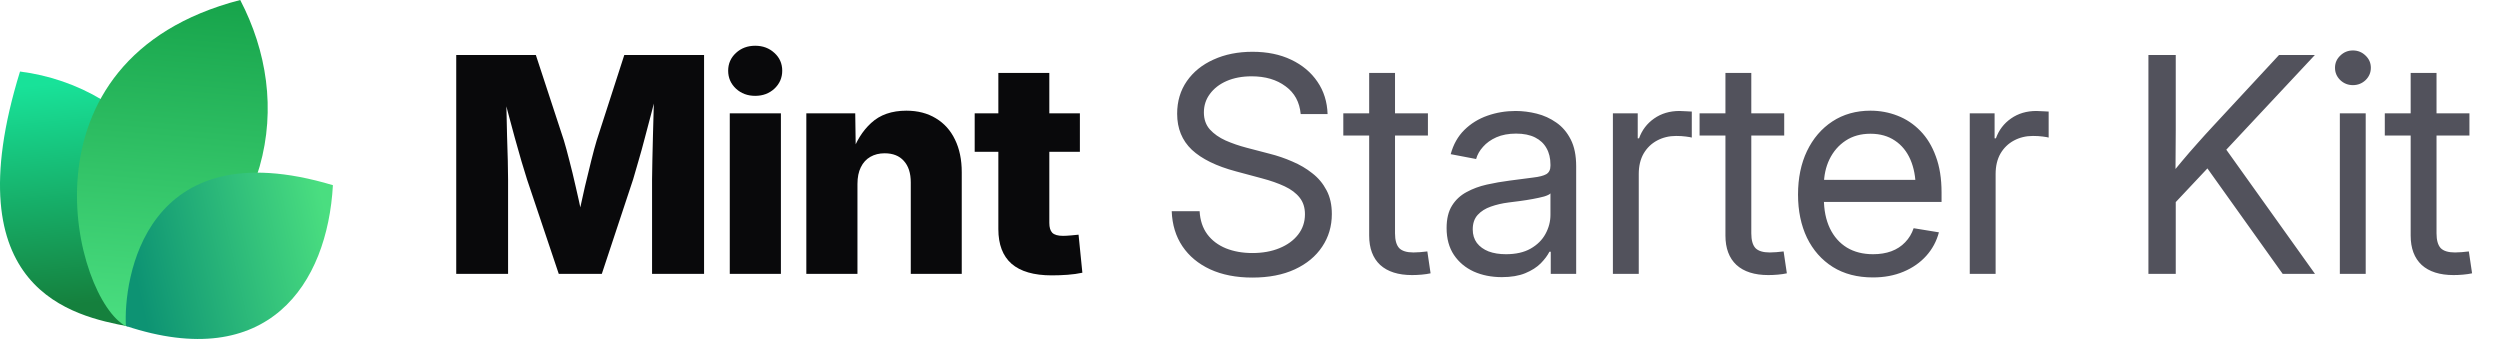
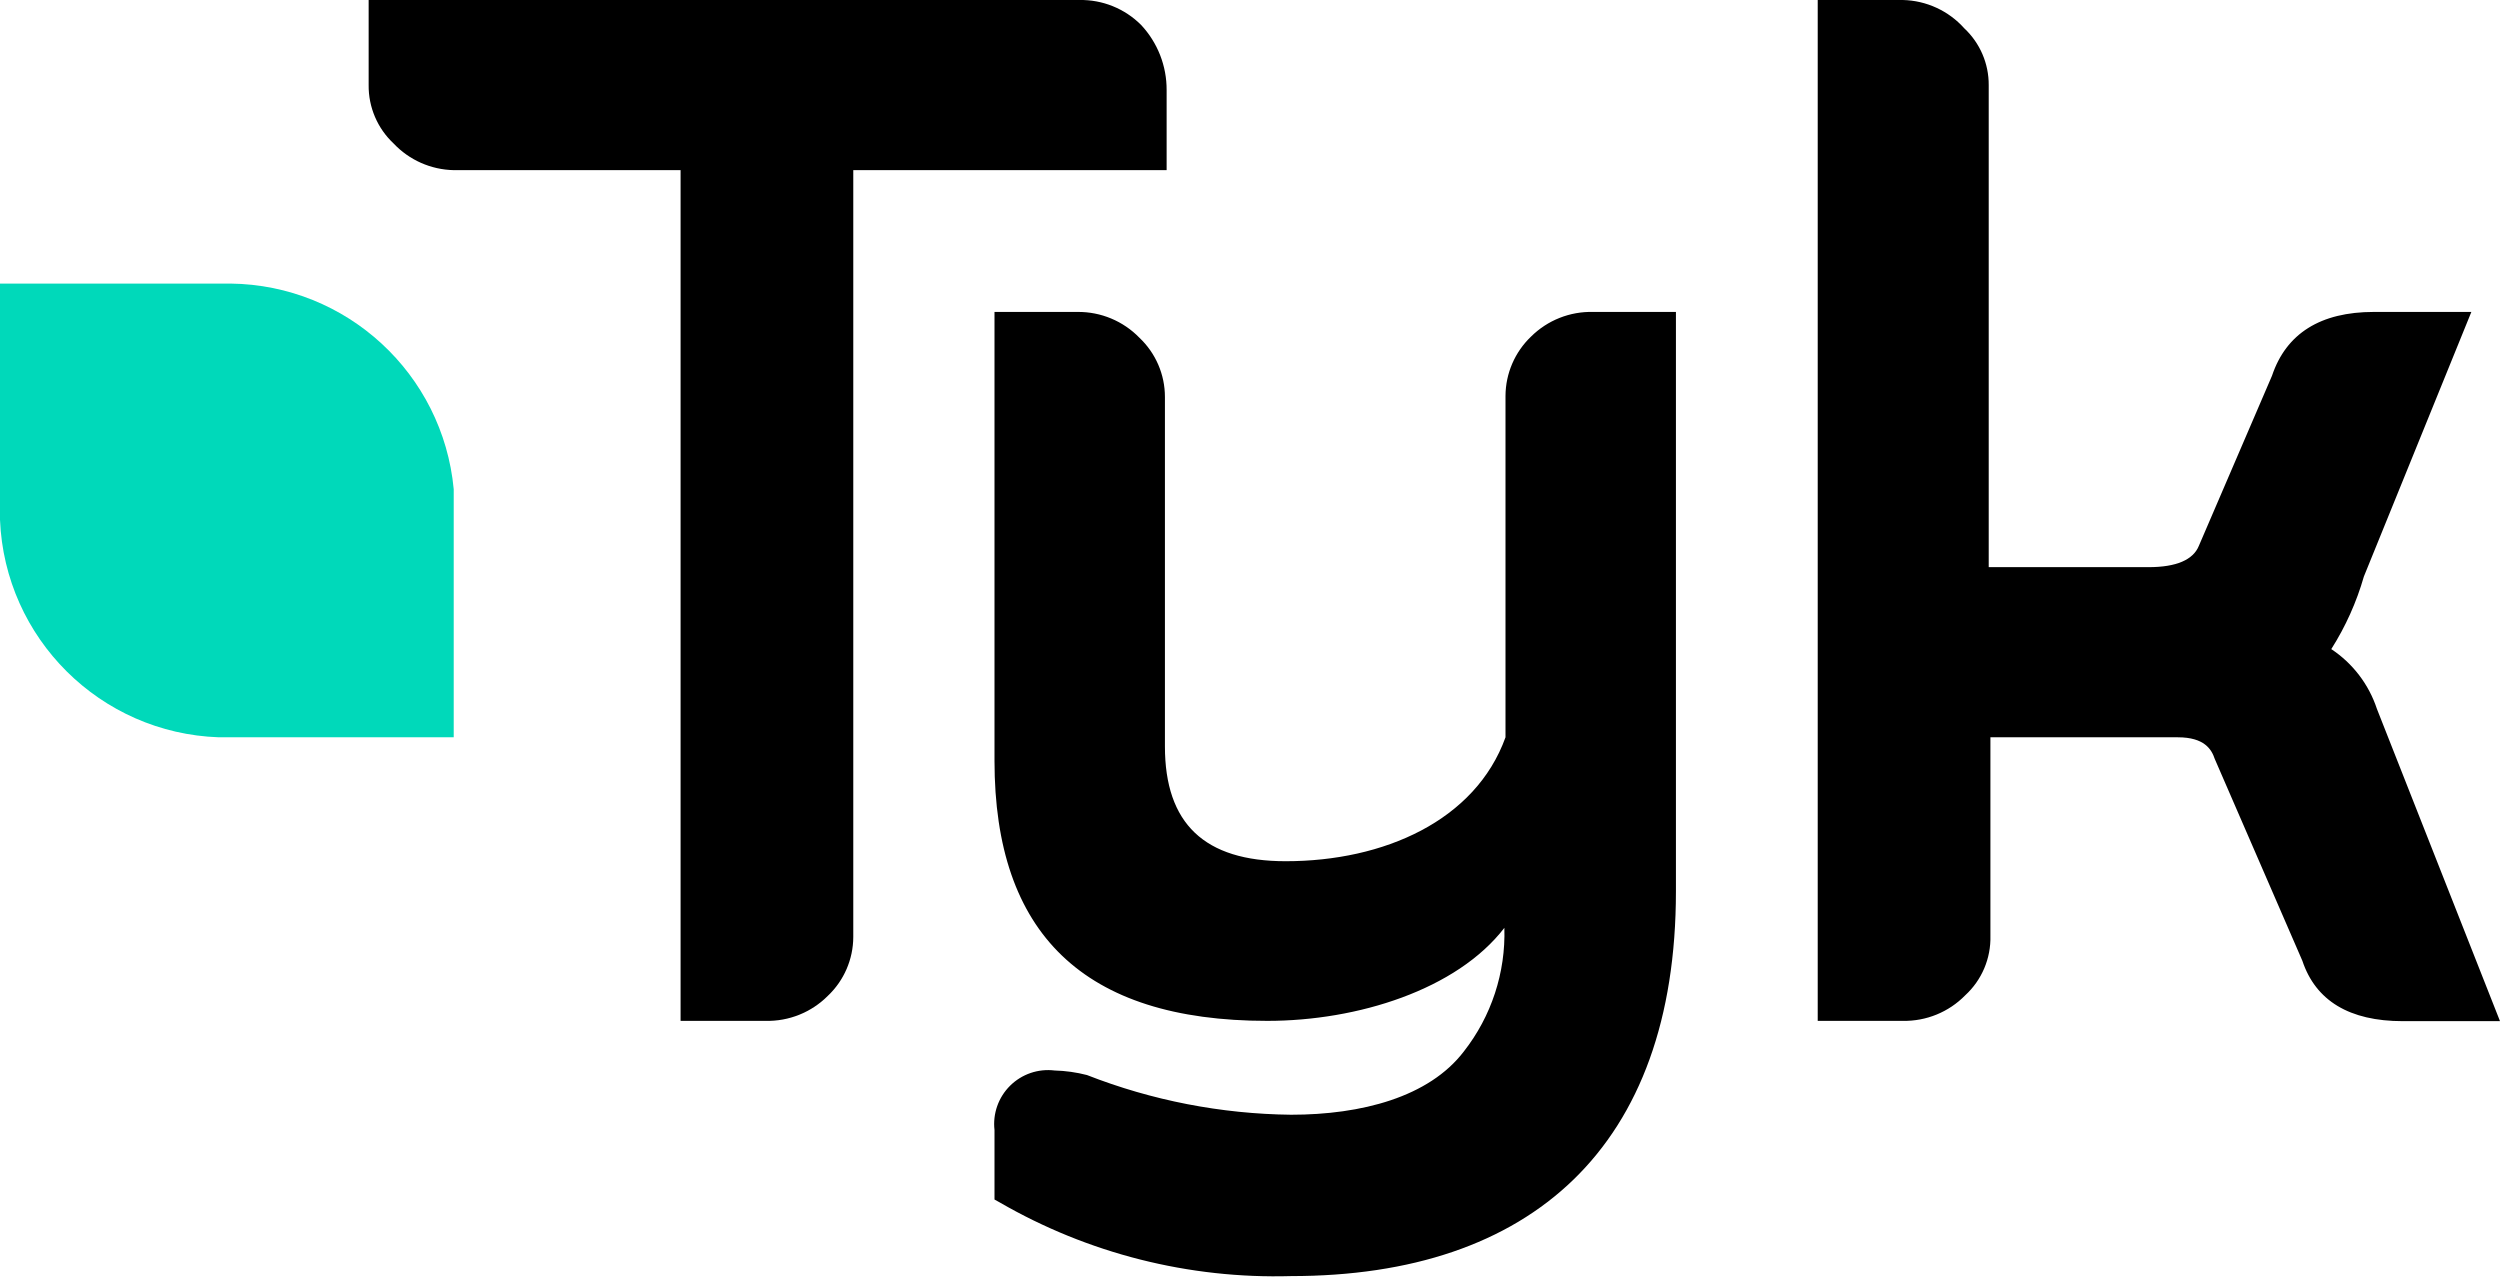
- <svg xmlns="http://www.w3.org/2000/svg" width="177" height="24" viewBox="0 0 177 24" fill="none">
-   <path d="M9.061 23.108C5.268 22.377 -3.391 20.627 1.417 5.064C9.634 6.099 16.973 14.064 9.061 23.108Z" fill="url(#paint0_linear_17557_2020)" />
-   <path d="M8.919 23.094C5.276 21.222 0.784 4.209 17.007 0C20.757 7.193 19.621 16.545 8.919 23.094Z" fill="url(#paint1_linear_17557_2020)" />
-   <path d="M8.914 23.079C8.735 19.882 10.159 9.085 23.57 13.111C23.181 20.123 18.984 26.418 8.914 23.079Z" fill="url(#paint2_linear_17557_2020)" />
-   <path d="M32.301 19.392V3.894H37.938L39.925 9.948C40.036 10.315 40.164 10.787 40.31 11.362C40.462 11.938 40.611 12.552 40.757 13.204C40.91 13.855 41.048 14.483 41.173 15.086C41.305 15.682 41.412 16.192 41.495 16.615H40.695C40.771 16.192 40.871 15.682 40.996 15.086C41.128 14.49 41.267 13.866 41.412 13.214C41.565 12.562 41.714 11.948 41.86 11.373C42.005 10.79 42.133 10.315 42.244 9.948L44.2 3.894H49.848V19.392H46.166V12.704C46.166 12.357 46.173 11.917 46.187 11.383C46.2 10.849 46.214 10.27 46.228 9.646C46.249 9.022 46.266 8.391 46.28 7.753C46.301 7.115 46.311 6.519 46.311 5.964H46.623C46.485 6.561 46.332 7.181 46.166 7.826C45.999 8.471 45.833 9.102 45.666 9.719C45.507 10.336 45.351 10.901 45.198 11.414C45.053 11.928 44.928 12.357 44.824 12.704L42.608 19.392H39.561L37.314 12.704C37.203 12.357 37.072 11.928 36.919 11.414C36.773 10.901 36.614 10.34 36.441 9.729C36.274 9.112 36.104 8.481 35.931 7.836C35.764 7.192 35.608 6.567 35.463 5.964H35.827C35.834 6.512 35.844 7.105 35.858 7.743C35.872 8.374 35.886 9.005 35.9 9.636C35.92 10.26 35.938 10.839 35.952 11.373C35.965 11.907 35.972 12.351 35.972 12.704V19.392H32.301ZM51.668 19.392V8.024H55.288V19.392H51.668ZM53.468 6.786C52.927 6.786 52.473 6.616 52.105 6.276C51.738 5.93 51.554 5.507 51.554 5.007C51.554 4.508 51.738 4.088 52.105 3.749C52.473 3.409 52.927 3.239 53.468 3.239C54.009 3.239 54.463 3.409 54.83 3.749C55.198 4.082 55.382 4.501 55.382 5.007C55.382 5.507 55.198 5.93 54.83 6.276C54.463 6.616 54.009 6.786 53.468 6.786ZM60.708 13.027V19.392H57.088V8.024H60.551L60.593 10.967H60.281C60.593 10.024 61.061 9.268 61.685 8.7C62.309 8.124 63.138 7.836 64.171 7.836C64.975 7.836 65.672 8.017 66.262 8.377C66.851 8.731 67.302 9.234 67.614 9.885C67.933 10.537 68.092 11.307 68.092 12.194V19.392H64.483V12.912C64.483 12.26 64.32 11.754 63.994 11.394C63.675 11.033 63.221 10.853 62.632 10.853C62.25 10.853 61.914 10.936 61.623 11.102C61.332 11.269 61.106 11.515 60.947 11.841C60.787 12.16 60.708 12.555 60.708 13.027ZM76.456 8.024V10.749H69.008V8.024H76.456ZM70.683 5.163H74.292V15.783C74.292 16.102 74.361 16.334 74.5 16.48C74.646 16.625 74.899 16.698 75.259 16.698C75.405 16.698 75.596 16.688 75.831 16.667C76.074 16.646 76.251 16.629 76.362 16.615L76.632 19.309C76.313 19.378 75.963 19.427 75.582 19.455C75.207 19.482 74.836 19.496 74.469 19.496C73.2 19.496 72.25 19.222 71.619 18.674C70.995 18.127 70.683 17.308 70.683 16.22V5.163Z" fill="#09090B" />
-   <path d="M88.667 19.652C87.523 19.652 86.528 19.458 85.682 19.07C84.843 18.681 84.188 18.137 83.716 17.437C83.245 16.736 82.992 15.908 82.957 14.951H84.933C84.968 15.596 85.148 16.14 85.474 16.584C85.8 17.021 86.24 17.354 86.795 17.582C87.35 17.804 87.974 17.915 88.667 17.915C89.388 17.915 90.026 17.801 90.581 17.572C91.143 17.343 91.583 17.024 91.902 16.615C92.228 16.199 92.391 15.717 92.391 15.169C92.391 14.698 92.266 14.306 92.017 13.994C91.767 13.675 91.413 13.408 90.956 13.193C90.498 12.978 89.954 12.787 89.323 12.621L87.502 12.132C86.123 11.765 85.082 11.255 84.382 10.603C83.689 9.944 83.342 9.095 83.342 8.055C83.342 7.174 83.571 6.404 84.028 5.746C84.486 5.087 85.117 4.577 85.921 4.217C86.726 3.849 87.645 3.666 88.678 3.666C89.718 3.666 90.63 3.853 91.413 4.227C92.204 4.602 92.824 5.122 93.275 5.787C93.726 6.446 93.965 7.209 93.993 8.076H92.089C92.013 7.23 91.656 6.574 91.018 6.11C90.387 5.638 89.586 5.403 88.615 5.403C87.95 5.403 87.36 5.513 86.847 5.735C86.341 5.957 85.946 6.262 85.661 6.651C85.377 7.032 85.235 7.469 85.235 7.961C85.235 8.447 85.377 8.849 85.661 9.168C85.946 9.48 86.317 9.74 86.774 9.948C87.232 10.149 87.724 10.319 88.251 10.457L89.884 10.884C90.439 11.023 90.977 11.206 91.496 11.435C92.023 11.657 92.495 11.934 92.911 12.267C93.334 12.593 93.67 12.995 93.92 13.474C94.17 13.945 94.294 14.504 94.294 15.149C94.294 16.015 94.066 16.788 93.608 17.468C93.157 18.148 92.512 18.681 91.673 19.07C90.834 19.458 89.832 19.652 88.667 19.652ZM101.097 8.024V9.594H95.106V8.024H101.097ZM96.937 5.163H98.767V16.521C98.767 17 98.865 17.347 99.059 17.562C99.26 17.77 99.6 17.874 100.078 17.874C100.21 17.874 100.366 17.867 100.546 17.853C100.733 17.832 100.903 17.815 101.056 17.801L101.285 19.351C101.097 19.392 100.886 19.423 100.65 19.444C100.414 19.465 100.189 19.475 99.974 19.475C98.996 19.475 98.244 19.236 97.717 18.758C97.197 18.272 96.937 17.579 96.937 16.677V5.163ZM106.33 19.621C105.595 19.621 104.932 19.489 104.343 19.226C103.754 18.955 103.285 18.564 102.939 18.05C102.592 17.53 102.419 16.896 102.419 16.147C102.419 15.495 102.547 14.965 102.804 14.556C103.06 14.146 103.403 13.828 103.833 13.599C104.263 13.363 104.742 13.186 105.269 13.068C105.796 12.95 106.333 12.857 106.881 12.787C107.574 12.69 108.132 12.617 108.555 12.569C108.978 12.52 109.287 12.441 109.481 12.33C109.675 12.212 109.772 12.014 109.772 11.737V11.654C109.772 11.203 109.679 10.815 109.492 10.489C109.311 10.163 109.041 9.91 108.68 9.729C108.32 9.549 107.872 9.459 107.338 9.459C106.805 9.459 106.34 9.546 105.945 9.719C105.556 9.892 105.241 10.118 104.998 10.395C104.755 10.665 104.593 10.953 104.509 11.258L102.71 10.915C102.897 10.222 103.22 9.65 103.677 9.199C104.135 8.748 104.679 8.412 105.31 8.19C105.941 7.968 106.607 7.857 107.307 7.857C107.8 7.857 108.295 7.92 108.795 8.044C109.301 8.169 109.765 8.381 110.188 8.679C110.611 8.97 110.951 9.369 111.208 9.875C111.464 10.374 111.593 11.005 111.593 11.768V19.392H109.793V17.822H109.7C109.568 18.085 109.363 18.359 109.086 18.643C108.809 18.921 108.444 19.153 107.994 19.34C107.543 19.527 106.988 19.621 106.33 19.621ZM106.621 17.998C107.321 17.998 107.904 17.867 108.368 17.603C108.84 17.333 109.19 16.986 109.419 16.563C109.654 16.133 109.772 15.682 109.772 15.211V13.692C109.703 13.769 109.554 13.841 109.325 13.911C109.096 13.973 108.829 14.032 108.524 14.088C108.226 14.143 107.921 14.192 107.609 14.233C107.304 14.275 107.033 14.309 106.798 14.337C106.354 14.393 105.938 14.49 105.549 14.628C105.168 14.76 104.86 14.954 104.624 15.211C104.388 15.467 104.27 15.811 104.27 16.241C104.27 16.615 104.367 16.934 104.561 17.198C104.762 17.461 105.04 17.662 105.393 17.801C105.747 17.933 106.156 17.998 106.621 17.998ZM114.193 19.392V8.024H115.951V9.792H116.045C116.253 9.209 116.61 8.741 117.116 8.388C117.622 8.034 118.219 7.857 118.905 7.857C119.058 7.857 119.217 7.864 119.384 7.878C119.55 7.885 119.682 7.892 119.779 7.899V9.74C119.716 9.719 119.578 9.695 119.363 9.667C119.155 9.639 118.922 9.625 118.666 9.625C118.174 9.625 117.726 9.733 117.324 9.948C116.922 10.163 116.603 10.471 116.367 10.874C116.138 11.276 116.024 11.758 116.024 12.319V19.392H114.193ZM126.322 8.024V9.594H120.33V8.024H126.322ZM122.161 5.163H123.992V16.521C123.992 17 124.089 17.347 124.283 17.562C124.484 17.77 124.824 17.874 125.302 17.874C125.434 17.874 125.59 17.867 125.77 17.853C125.958 17.832 126.127 17.815 126.28 17.801L126.509 19.351C126.322 19.392 126.11 19.423 125.874 19.444C125.639 19.465 125.413 19.475 125.198 19.475C124.221 19.475 123.468 19.236 122.941 18.758C122.421 18.272 122.161 17.579 122.161 16.677V5.163ZM132.604 19.642C131.502 19.642 130.555 19.396 129.765 18.903C128.974 18.404 128.364 17.714 127.934 16.834C127.511 15.946 127.3 14.927 127.3 13.775C127.3 12.611 127.511 11.584 127.934 10.697C128.364 9.802 128.964 9.102 129.734 8.596C130.51 8.089 131.408 7.836 132.428 7.836C133.1 7.836 133.738 7.954 134.341 8.19C134.952 8.426 135.489 8.783 135.954 9.261C136.425 9.74 136.793 10.343 137.056 11.071C137.327 11.792 137.462 12.645 137.462 13.63V14.296H128.433V12.735H136.463L135.631 13.297C135.631 12.541 135.506 11.876 135.257 11.3C135.007 10.725 134.643 10.277 134.165 9.958C133.686 9.632 133.107 9.469 132.428 9.469C131.748 9.469 131.162 9.632 130.67 9.958C130.177 10.284 129.796 10.725 129.526 11.279C129.262 11.827 129.13 12.441 129.13 13.12V14.046C129.13 14.864 129.273 15.572 129.557 16.168C129.841 16.757 130.243 17.211 130.763 17.53C131.283 17.842 131.901 17.998 132.615 17.998C133.093 17.998 133.523 17.929 133.905 17.79C134.293 17.645 134.619 17.433 134.882 17.156C135.153 16.879 135.354 16.546 135.486 16.157L137.275 16.449C137.108 17.08 136.81 17.634 136.38 18.113C135.95 18.591 135.413 18.966 134.768 19.236C134.123 19.507 133.402 19.642 132.604 19.642ZM139.459 19.392V8.024H141.217V9.792H141.311C141.519 9.209 141.876 8.741 142.382 8.388C142.888 8.034 143.485 7.857 144.171 7.857C144.324 7.857 144.483 7.864 144.649 7.878C144.816 7.885 144.948 7.892 145.045 7.899V9.74C144.982 9.719 144.844 9.695 144.629 9.667C144.421 9.639 144.188 9.625 143.932 9.625C143.439 9.625 142.992 9.733 142.59 9.948C142.188 10.163 141.869 10.471 141.633 10.874C141.404 11.276 141.29 11.758 141.29 12.319V19.392H139.459ZM153.429 14.961V12.715C153.783 12.257 154.136 11.82 154.49 11.404C154.844 10.981 155.204 10.565 155.572 10.156C155.939 9.74 156.314 9.327 156.695 8.918L161.355 3.894H163.893L157.277 10.967H157.184L153.429 14.961ZM152.108 19.392V3.894H154.043V9.241L154.022 12.559L154.043 13.505V19.392H152.108ZM161.615 19.392L155.967 11.477L157.173 9.969L163.903 19.392H161.615ZM165.661 19.392V8.024H167.492V19.392H165.661ZM166.587 6.027C166.24 6.027 165.942 5.909 165.692 5.673C165.443 5.43 165.318 5.139 165.318 4.799C165.318 4.459 165.443 4.172 165.692 3.936C165.942 3.693 166.24 3.572 166.587 3.572C166.934 3.572 167.232 3.693 167.482 3.936C167.731 4.172 167.856 4.459 167.856 4.799C167.856 5.139 167.731 5.43 167.482 5.673C167.232 5.909 166.934 6.027 166.587 6.027ZM174.836 8.024V9.594H168.844V8.024H174.836ZM170.675 5.163H172.506V16.521C172.506 17 172.603 17.347 172.797 17.562C172.998 17.77 173.338 17.874 173.816 17.874C173.948 17.874 174.104 17.867 174.284 17.853C174.472 17.832 174.641 17.815 174.794 17.801L175.023 19.351C174.836 19.392 174.624 19.423 174.388 19.444C174.153 19.465 173.927 19.475 173.712 19.475C172.735 19.475 171.982 19.236 171.455 18.758C170.935 18.272 170.675 17.579 170.675 16.677V5.163Z" fill="#52525C" />
+ <svg xmlns="http://www.w3.org/2000/svg" viewBox="0 0 88.16 45">
  <defs>
-     <linearGradient id="paint0_linear_17557_2020" x1="3.776" y1="5.916" x2="5.232" y2="21.559" gradientUnits="userSpaceOnUse">
-       <stop stop-color="#18E299" />
-       <stop offset="1" stop-color="#15803D" />
-     </linearGradient>
-     <linearGradient id="paint1_linear_17557_2020" x1="12.171" y1="-0.718" x2="10.19" y2="22.983" gradientUnits="userSpaceOnUse">
-       <stop stop-color="#16A34A" />
-       <stop offset="1" stop-color="#4ADE80" />
-     </linearGradient>
-     <linearGradient id="paint2_linear_17557_2020" x1="23.133" y1="15.353" x2="9.338" y2="18.52" gradientUnits="userSpaceOnUse">
-       <stop stop-color="#4ADE80" />
-       <stop offset="1" stop-color="#0D9373" />
-     </linearGradient>
+     <style>.cls-1{fill:black}</style>
  </defs>
+   <g id="Layer_2" data-name="Layer 2">
+     <g id="Layout">
+       <path class="cls-1" d="M40.24.88A3 3 0 0 0 38.06 0H13v3a2.78 2.78 0 0 0 .88 2.06A3 3 0 0 0 16 6h8v30h3a3 3 0 0 0 2.19-.88 2.87 2.87 0 0 0 .9-2.08V6h11.05V3.18a3.34 3.34 0 0 0-.9-2.3z" />
+       <path class="cls-1" d="M56.18 11a3 3 0 0 0-2.19.87 2.91 2.91 0 0 0-.9 2.09V26c-1.06 2.94-4.29 4.37-7.75 4.37-2.87 0-4.26-1.33-4.26-4.05V14a2.87 2.87 0 0 0-.9-2.09A3 3 0 0 0 38 11h-2.93v15.83c0 6.08 3.13 9.17 9.62 9.17 3.19 0 6.68-1.1 8.36-3.28a6.73 6.73 0 0 1-1.43 4.36c-1.23 1.61-3.61 2.23-6.09 2.23a20.38 20.38 0 0 1-7.2-1.4 5.1 5.1 0 0 0-1.14-.16 1.9 1.9 0 0 0-2.12 2.1v2.45l.18.1A19.4 19.4 0 0 0 45.53 45C54 45 59.1 40.44 59.1 31.43V11zm27.64 14a4.05 4.05 0 0 0-1.61-2.11 9.83 9.83 0 0 0 1.15-2.56L87.15 11h-3.44c-1.88 0-3.09.76-3.59 2.25l-2.58 6c-.2.49-.79.75-1.77.75h-5.64V3a2.72 2.72 0 0 0-.86-2 3 3 0 0 0-2.17-1h-3v36h3a3 3 0 0 0 2.2-.9 2.75 2.75 0 0 0 .89-2.1v-7h6.61c.94 0 1.19.43 1.3.76l3.09 7.12c.47 1.41 1.66 2.13 3.54 2.13h3.43z" />
+       <path d="M16 17.25A8 8 0 0 0 8.13 10H0v8.33A8 8 0 0 0 7.72 26H16v-8.73z" style="fill:#00d9ba" />
+     </g>
+   </g>
</svg>
